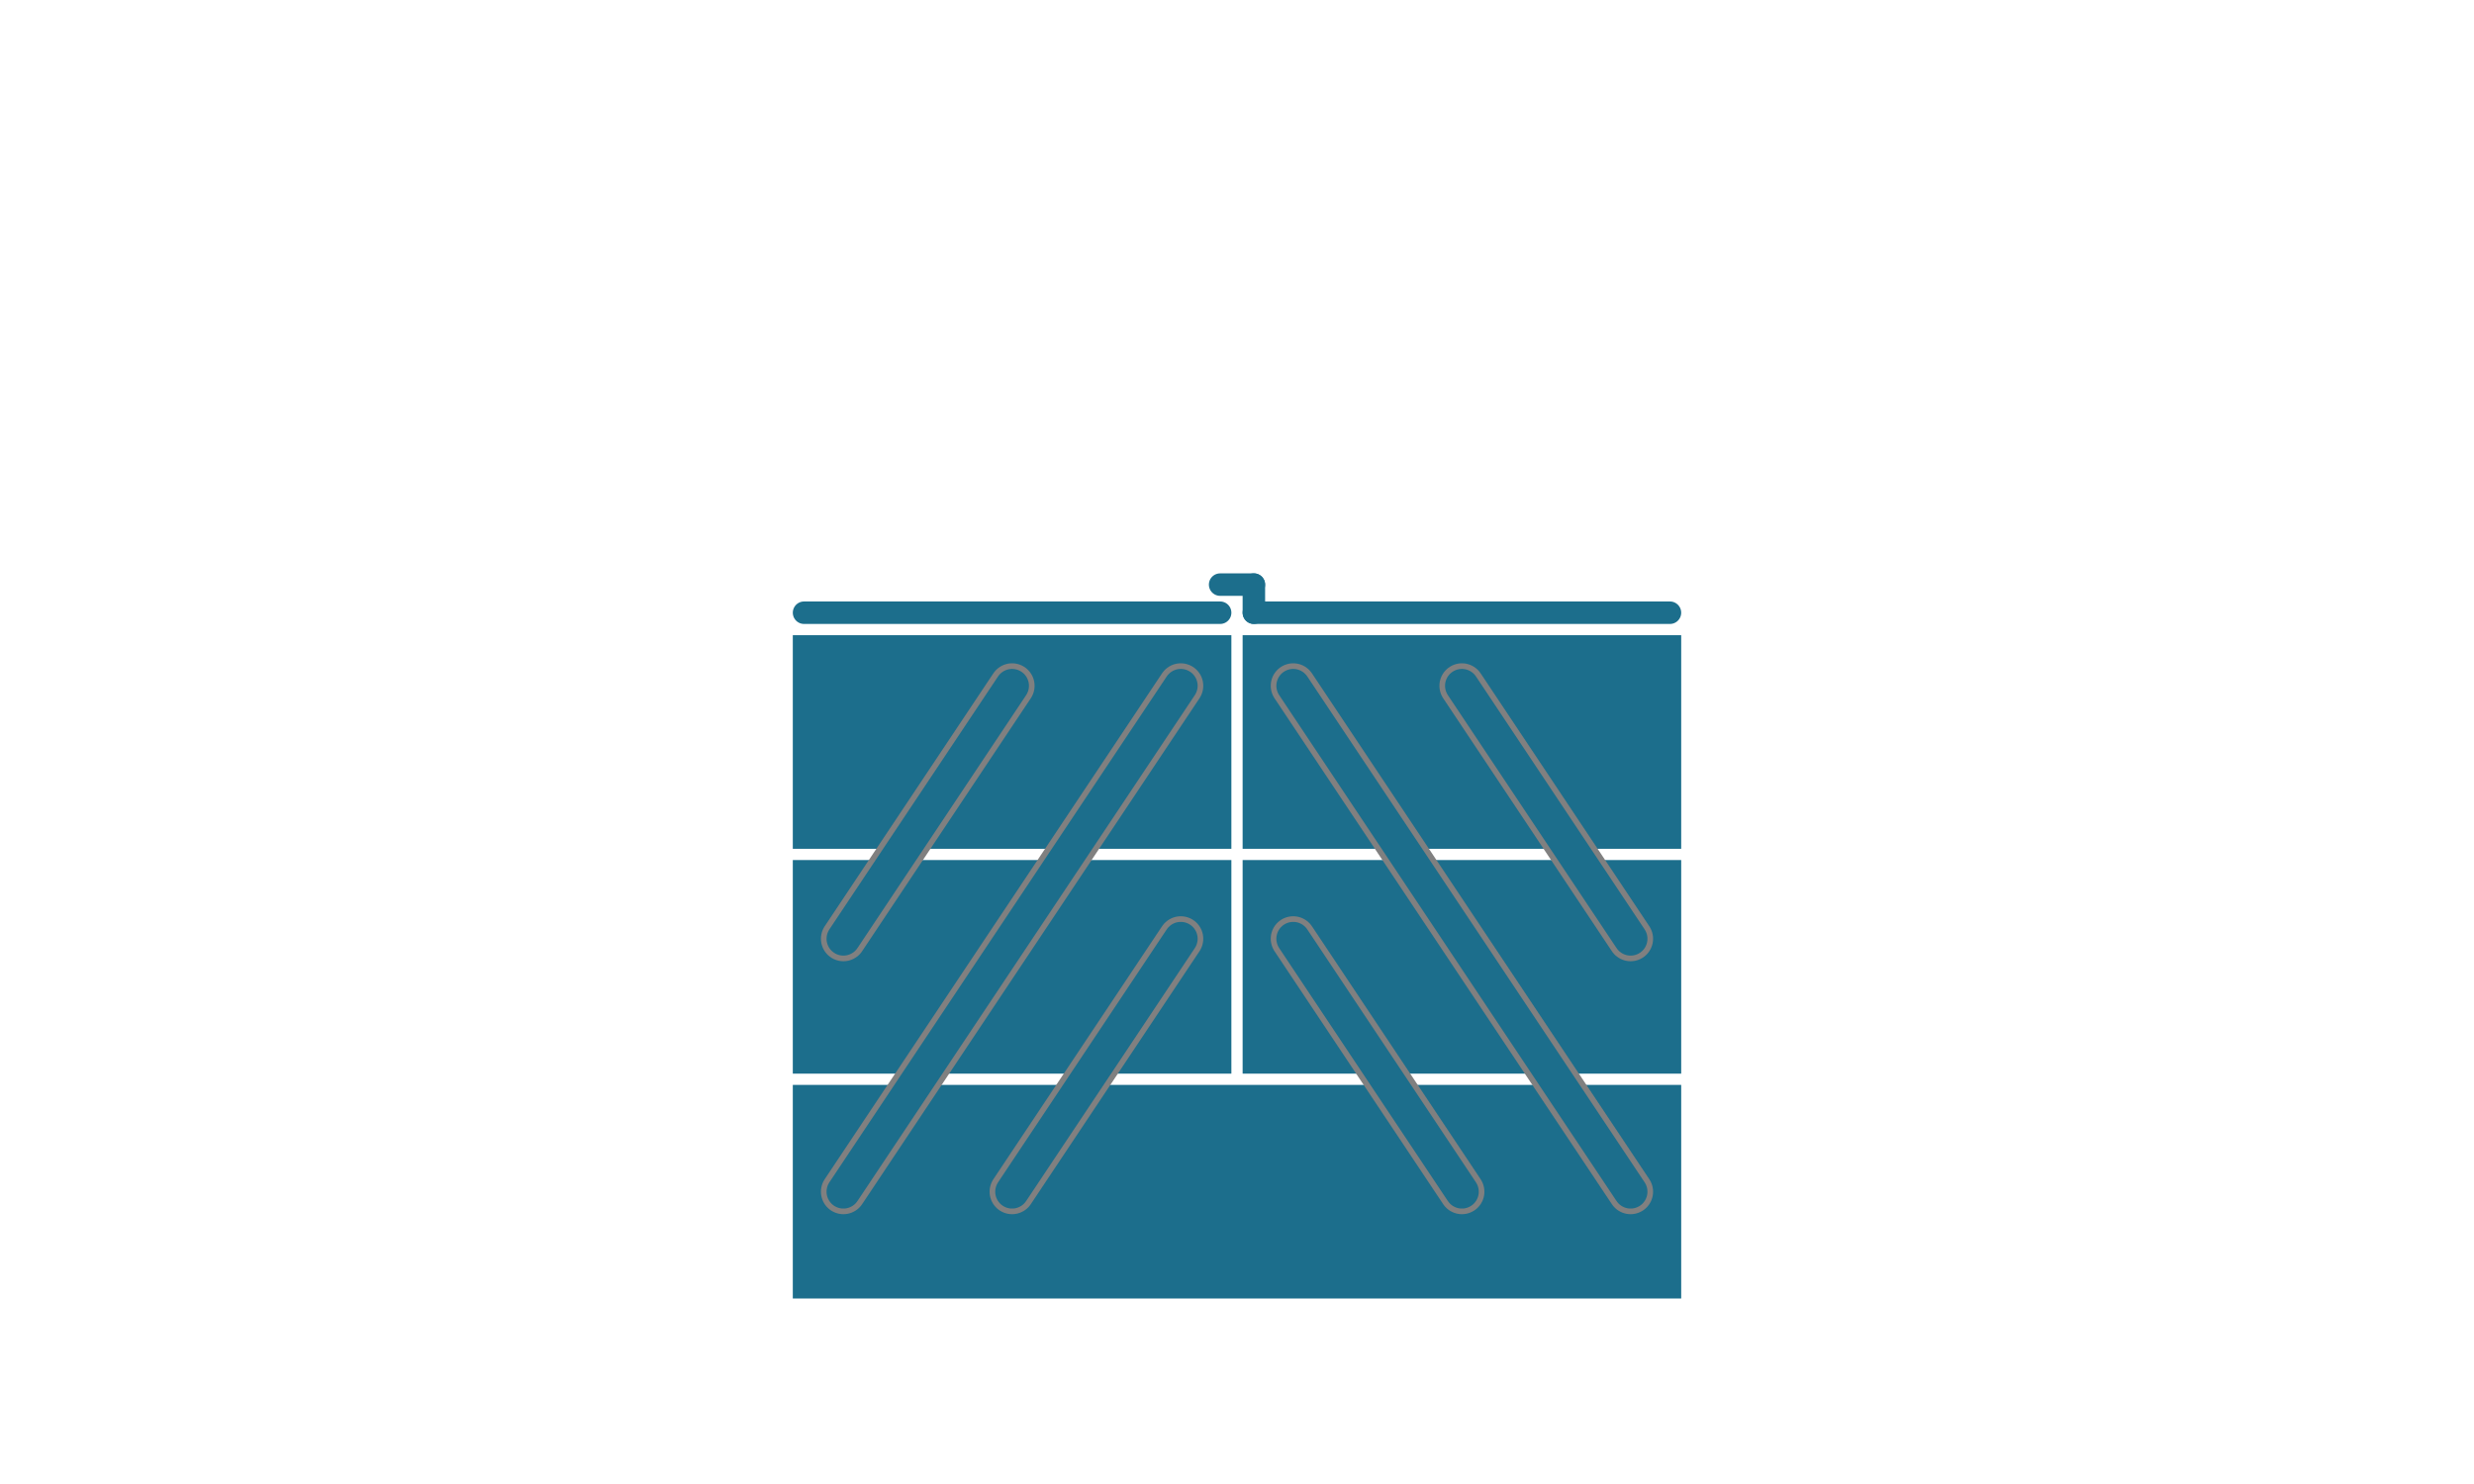
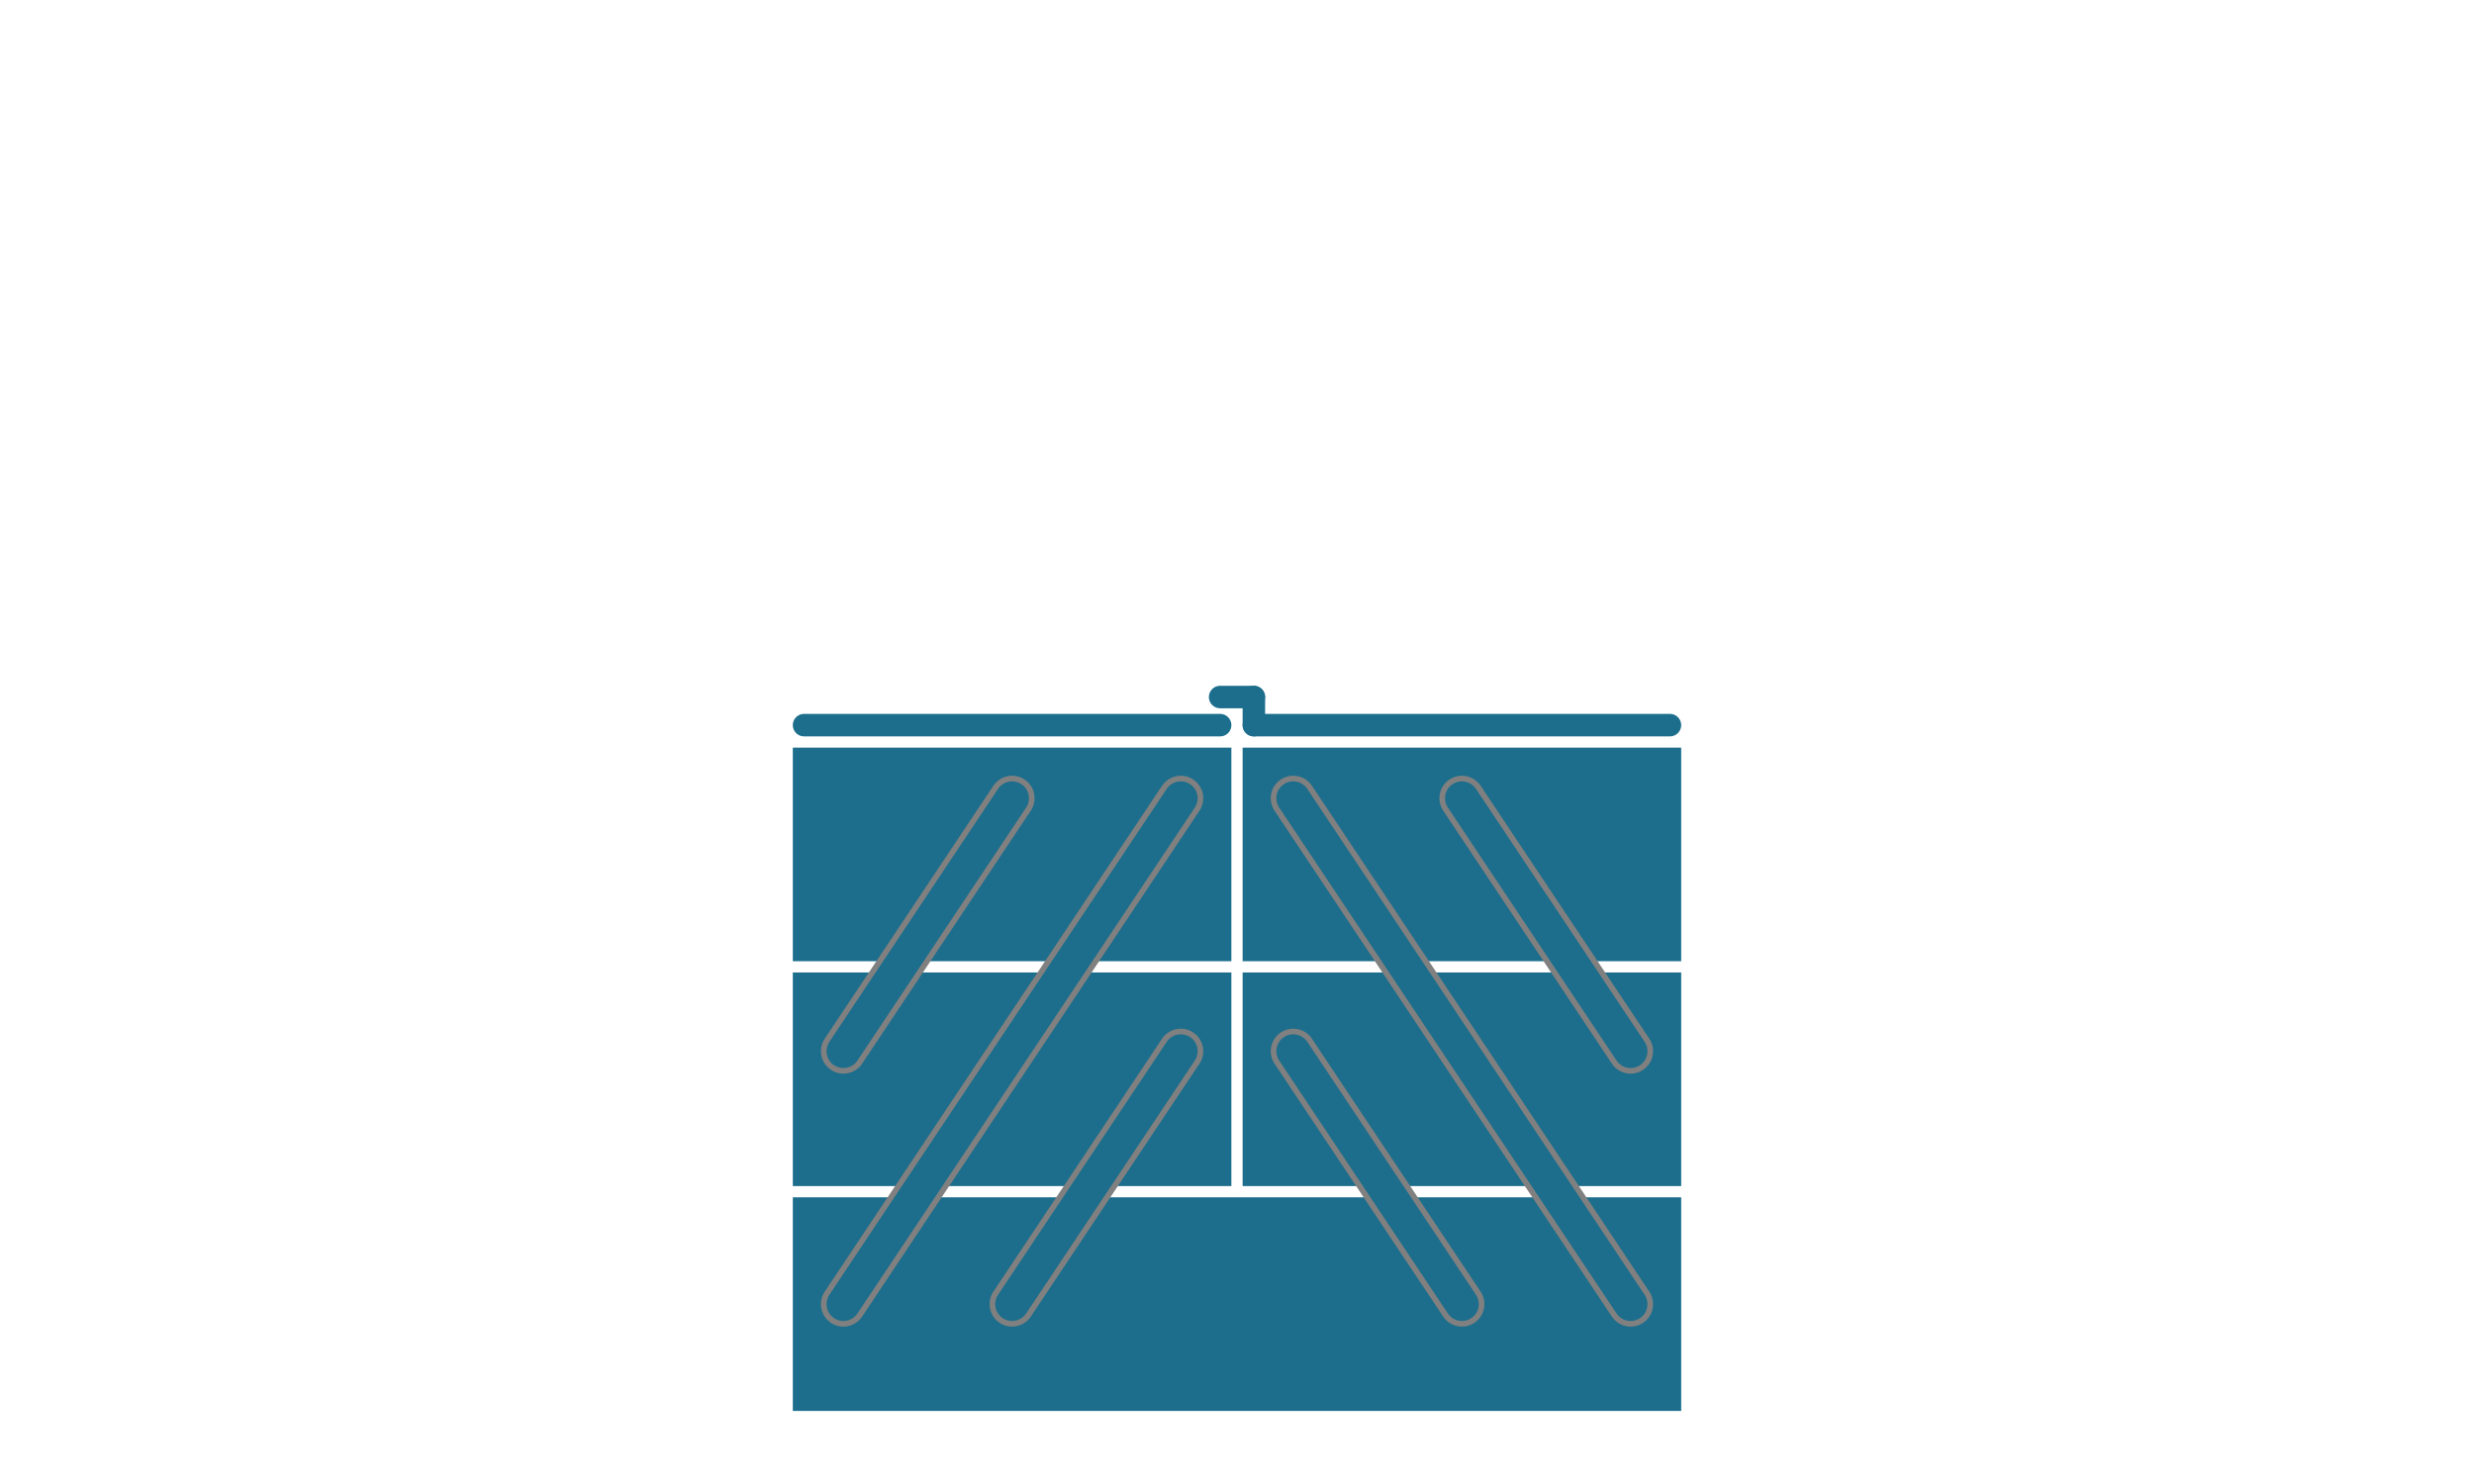
- <svg xmlns="http://www.w3.org/2000/svg" width="200" height="120" viewBox="-10 80 220 120">
+ <svg xmlns="http://www.w3.org/2000/svg" width="200" height="120" viewBox="-10 70 220 120">
+   <rect />
  <path d="             M 60.5 189.5             L 139.5 189.5            L 139.5 170.5            L 60.5 170.5            L 60.5 189.5            " fill="#1C6E8C" stroke="black" stroke-opacity="0.0" stroke-width="1" />
  <path d="             M 60.5 169.5             L 99.5 169.5            L 99.5 150.5            L 60.5 150.5            L 60.5 169.5            " fill="#1C6E8C" stroke="black" stroke-opacity="0.0" stroke-width="1" />
  <path d="             M 100.5 169.5             L 139.5 169.5            L 139.5 150.5            L 100.5 150.5            L 100.5 169.5            " fill="#1C6E8C" stroke="black" stroke-opacity="0.0" stroke-width="1" />
  <path d="             M 60.5 149.5             L 99.5 149.5            L 99.5 130.5            L 60.5 130.5            L 60.5 149.5            " fill="#1C6E8C" stroke="black" stroke-opacity="0.0" stroke-width="1" />
  <path d="             M 100.5 149.5             L 139.5 149.5            L 139.5 130.5            L 100.5 130.5            L 100.5 149.5            " fill="#1C6E8C" stroke="black" stroke-opacity="0.0" stroke-width="1" />
  <line x1="61.5" y1="128.5" x2="98.5" y2="128.5" stroke="#1C6E8C" stroke-width="2" stroke-linecap="round" />
  <line x1="101.5" y1="128.5" x2="138.5" y2="128.5" stroke="#1C6E8C" stroke-width="2" stroke-linecap="round" />
  <line x1="101.5" y1="128.5" x2="101.5" y2="126" stroke="#1C6E8C" stroke-width="2" stroke-linecap="round" />
  <line x1="101.5" y1="126" x2="98.5" y2="126" stroke="#1C6E8C" stroke-width="2" stroke-linecap="round" />
  <line x1="65" y1="180" x2="95" y2="135" stroke="grey" stroke-width="4" stroke-linecap="round" />
  <line x1="135" y1="180" x2="105" y2="135" stroke="grey" stroke-width="4" stroke-linecap="round" />
  <line x1="65" y1="180" x2="95" y2="135" stroke="#1C6E8C" stroke-width="3" stroke-linecap="round" />
  <line x1="135" y1="180" x2="105" y2="135" stroke="#1C6E8C" stroke-width="3" stroke-linecap="round" />
  <line x1="65" y1="157.5" x2="80" y2="135" stroke="grey" stroke-width="4" stroke-linecap="round" />
  <line x1="65" y1="157.5" x2="80" y2="135" stroke="#1C6E8C" stroke-width="3" stroke-linecap="round" />
  <line x1="135" y1="157.5" x2="120" y2="135" stroke="grey" stroke-width="4" stroke-linecap="round" />
  <line x1="135" y1="157.5" x2="120" y2="135" stroke="#1C6E8C" stroke-width="3" stroke-linecap="round" />
  <line x1="80" y1="180" x2="95" y2="157.5" stroke="grey" stroke-width="4" stroke-linecap="round" />
  <line x1="80" y1="180" x2="95" y2="157.5" stroke="#1C6E8C" stroke-width="3" stroke-linecap="round" />
  <line x1="120" y1="180" x2="105" y2="157.5" stroke="grey" stroke-width="4" stroke-linecap="round" />
  <line x1="120" y1="180" x2="105" y2="157.5" stroke="#1C6E8C" stroke-width="3" stroke-linecap="round" />
</svg>
